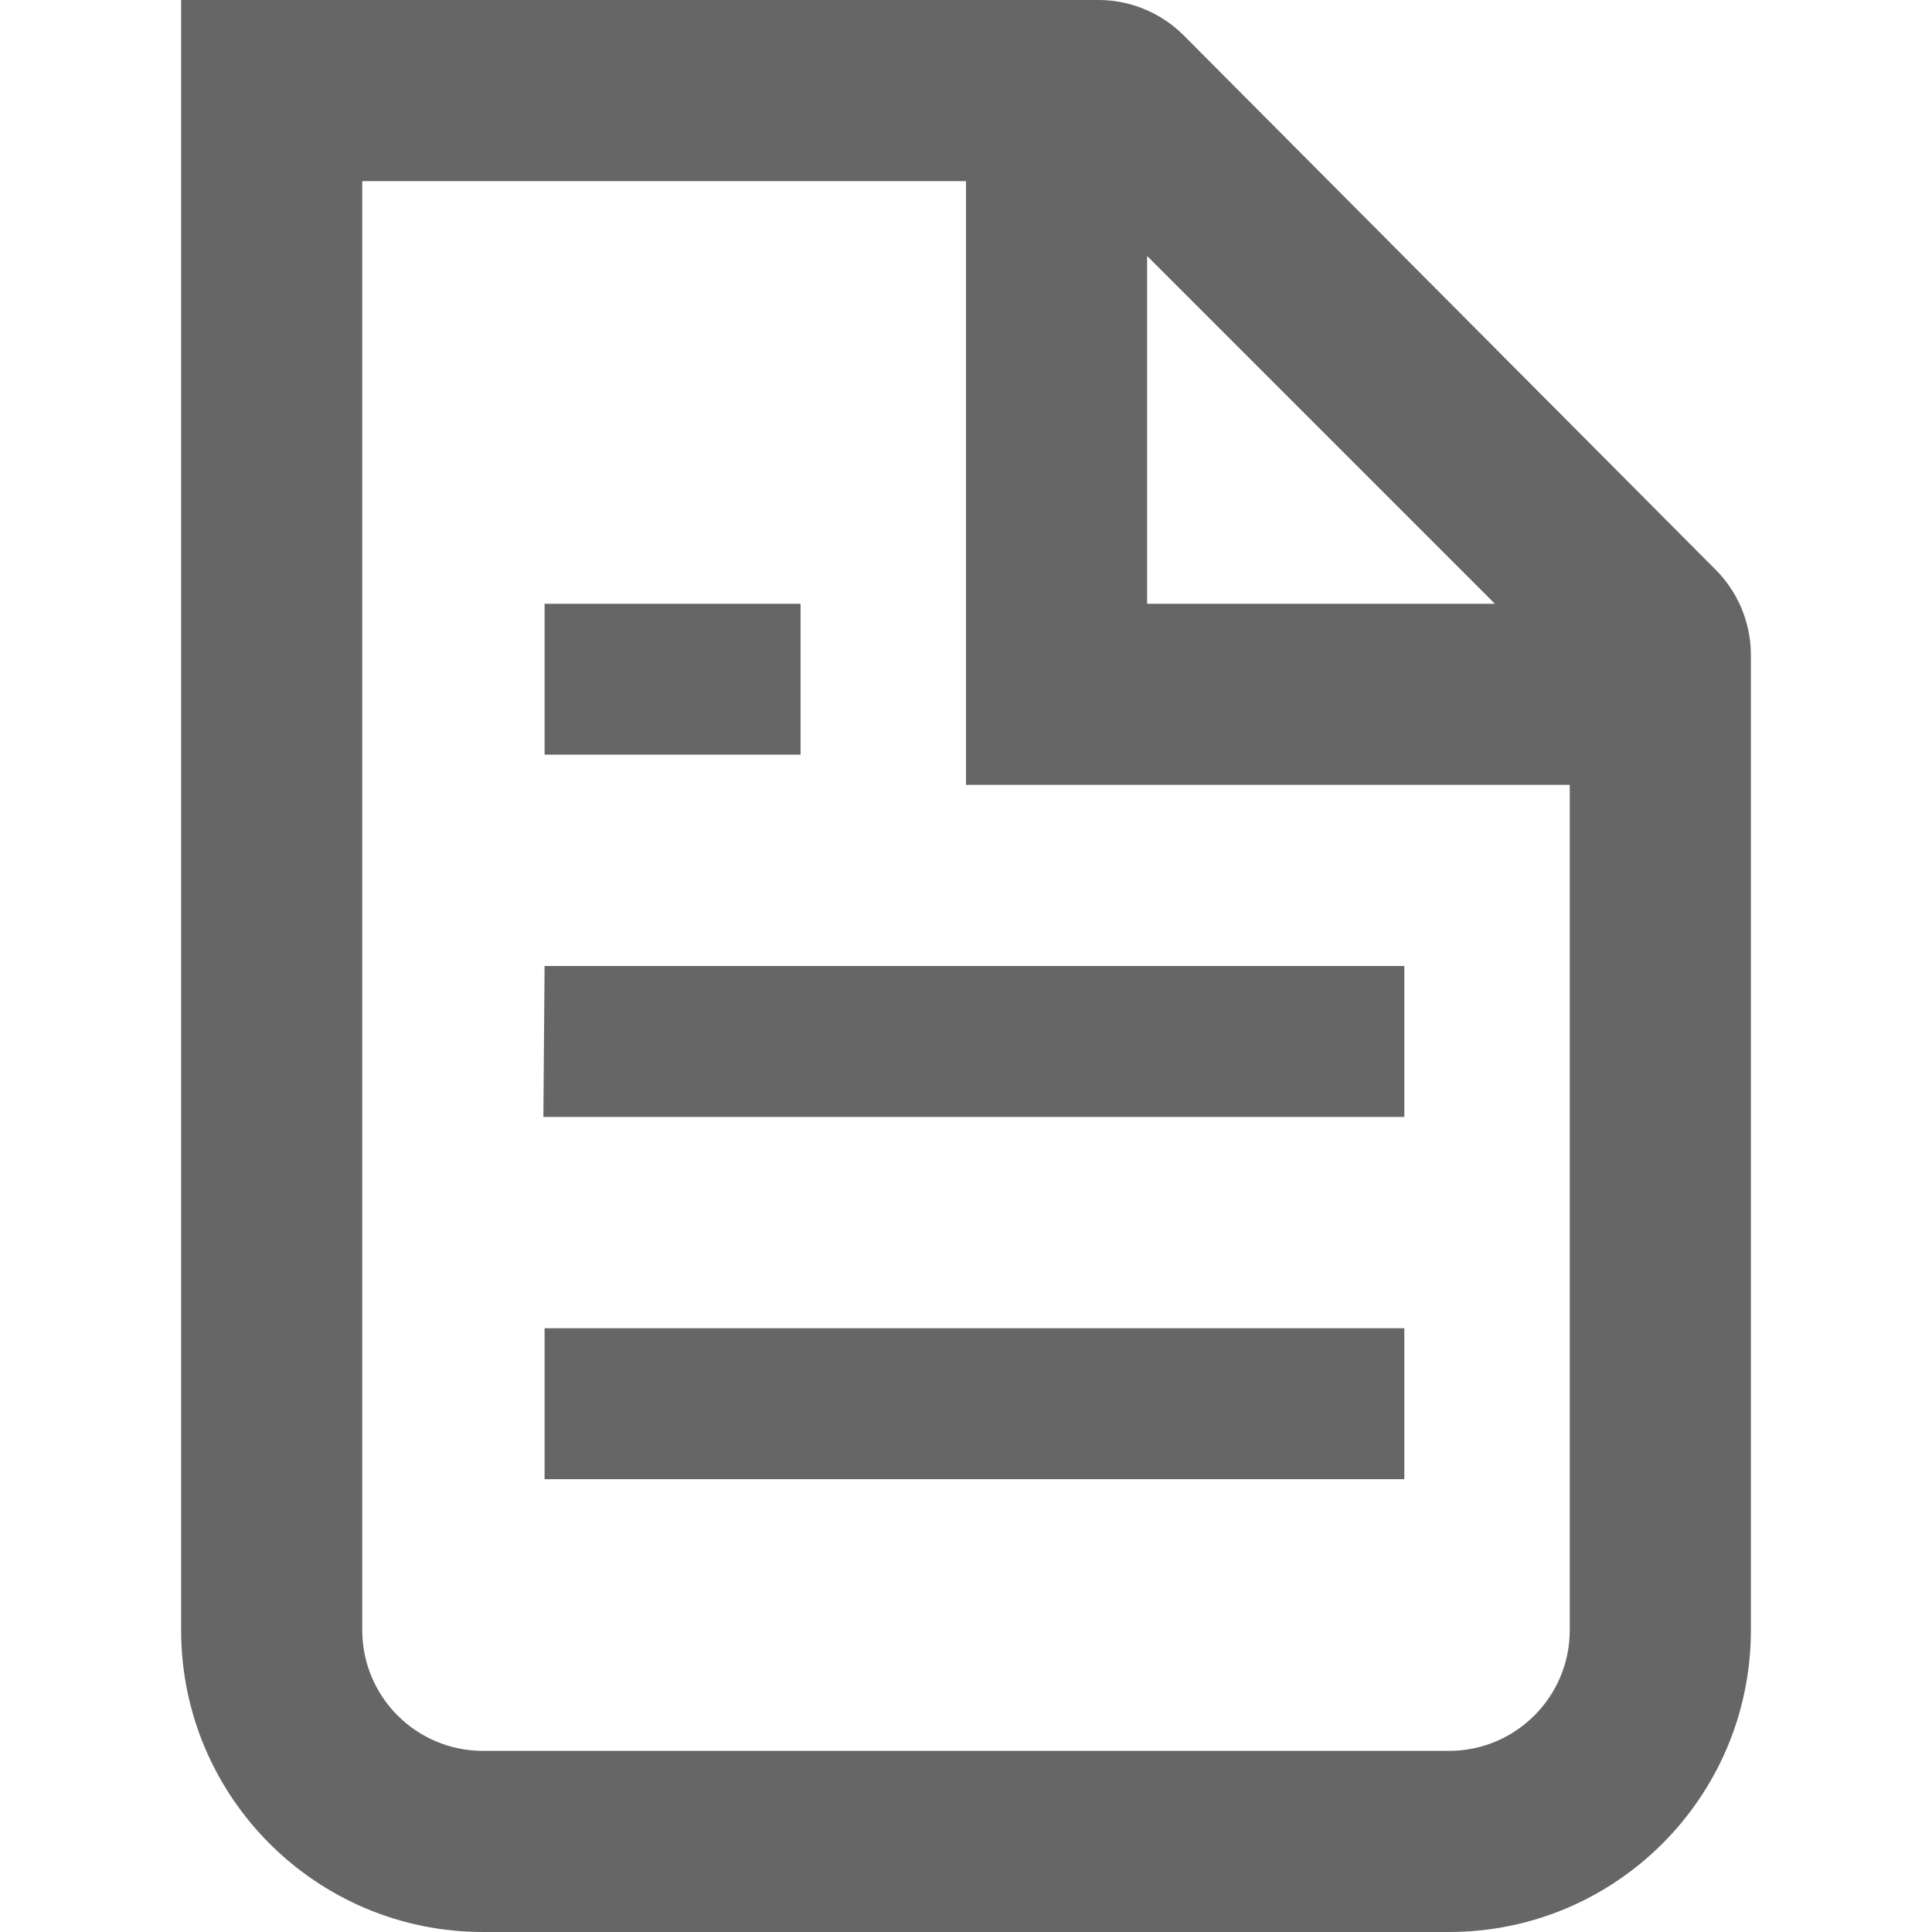
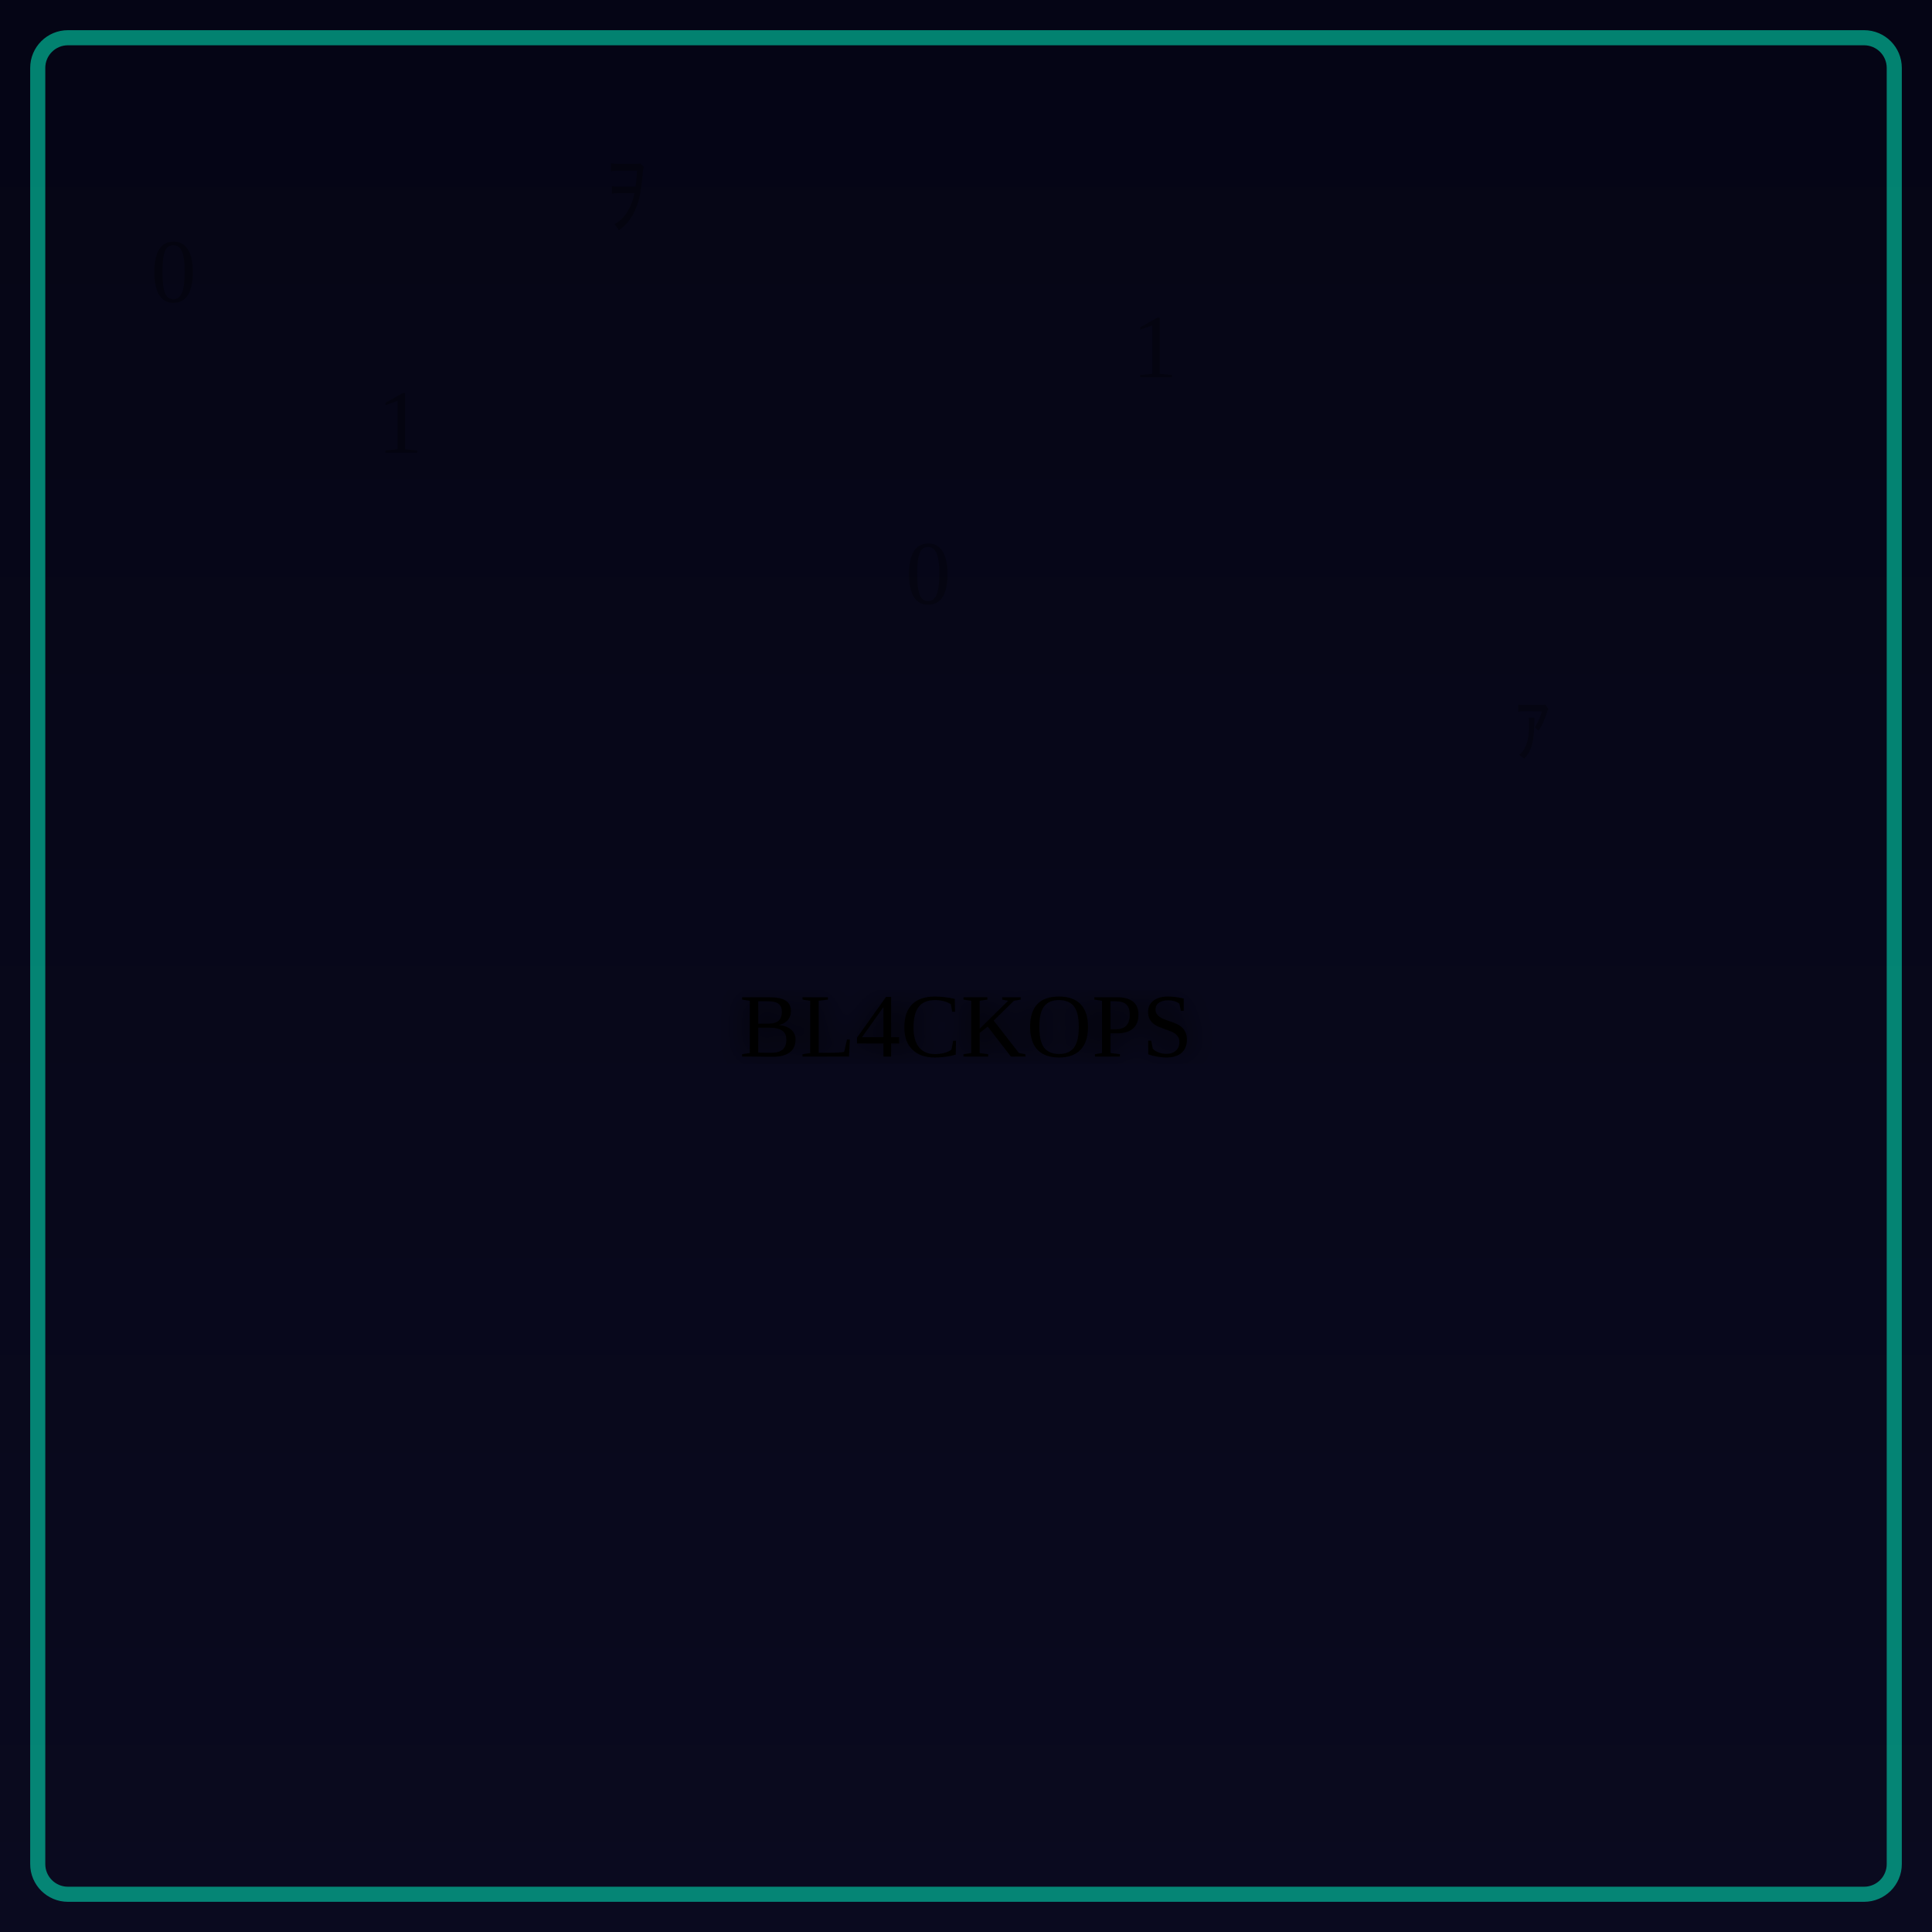
- <svg xmlns="http://www.w3.org/2000/svg" fill="none" viewBox="0 0 16 16">
-   <path d="M14.5 13.5V5.41a1 1 0 0 0-.3-.7L9.8.29A1 1 0 0 0 9.08 0H1.5v13.5A2.5 2.5 0 0 0 4 16h8a2.5 2.5 0 0 0 2.5-2.5m-1.5 0v-7H8v-5H3v12a1 1 0 0 0 1 1h8a1 1 0 0 0 1-1M9.5 5V2.12L12.38 5zM5.13 5h-.62v1.25h2.12V5zm-.62 3h7.12v1.25H4.5zm.62 3h-.62v1.25h7.12V11z" clip-rule="evenodd" fill="#666" fill-rule="evenodd" />
+ <svg xmlns="http://www.w3.org/2000/svg" width="256" height="256" viewBox="0 0 256 256">
+   <defs>
+     <style>
+       @keyframes matrix-rain {{
+         0% {{ opacity: 1; transform: translateY(-20px); }}
+         100% {{ opacity: 0; transform: translateY(256px); }}
+       }}
+       @keyframes glow {{
+         0%, 100% {{ filter: drop-shadow(0 0 2px #00ffcc); }}
+         50% {{ filter: drop-shadow(0 0 8px #00ffff); }}
+       }}
+       .matrix-char {{ 
+         font-family: 'Courier New', monospace;
+         font-size: 14px;
+         fill: #00ffc8;
+         animation: matrix-rain 3s linear infinite;
+       }}
+       .title {{
+         font-family: 'Arial', sans-serif;
+         font-size: 32px;
+         font-weight: bold;
+         fill: #00ffc8;
+         animation: glow 2s ease-in-out infinite;
+       }}
+     </style>
+     <filter id="neon-glow">
+       <feGaussianBlur stdDeviation="2" result="coloredBlur" />
+       <feMerge>
+         <feMergeNode in="coloredBlur" />
+         <feMergeNode in="SourceGraphic" />
+       </feMerge>
+     </filter>
+   </defs>
+   <defs>
+     <linearGradient id="matrix-bg" x1="0%" y1="0%" x2="0%" y2="100%">
+       <stop offset="0%" style="stop-color:#050515;stop-opacity:1" />
+       <stop offset="100%" style="stop-color:#0a0a1f;stop-opacity:1" />
+     </linearGradient>
+   </defs>
+   <rect width="256" height="256" fill="url(#matrix-bg)" />
+   <g opacity="0.3">
+     <text x="20" y="40" class="matrix-char" style="animation-delay: 0s;">0</text>
+     <text x="50" y="60" class="matrix-char" style="animation-delay: 0.5s;">1</text>
+     <text x="80" y="30" class="matrix-char" style="animation-delay: 1s;">ｦ</text>
+     <text x="120" y="80" class="matrix-char" style="animation-delay: 1.5s;">0</text>
+     <text x="150" y="50" class="matrix-char" style="animation-delay: 0.2s;">1</text>
+     <text x="200" y="100" class="matrix-char" style="animation-delay: 0.8s;">ｧ</text>
+   </g>
+   <text x="128" y="140" class="title" text-anchor="middle" filter="url(#neon-glow)">BL4CKOPS</text>
+   <rect x="5" y="5" width="246" height="246" fill="none" stroke="#00ffcc" stroke-width="2" opacity="0.5" rx="4" />
</svg>
